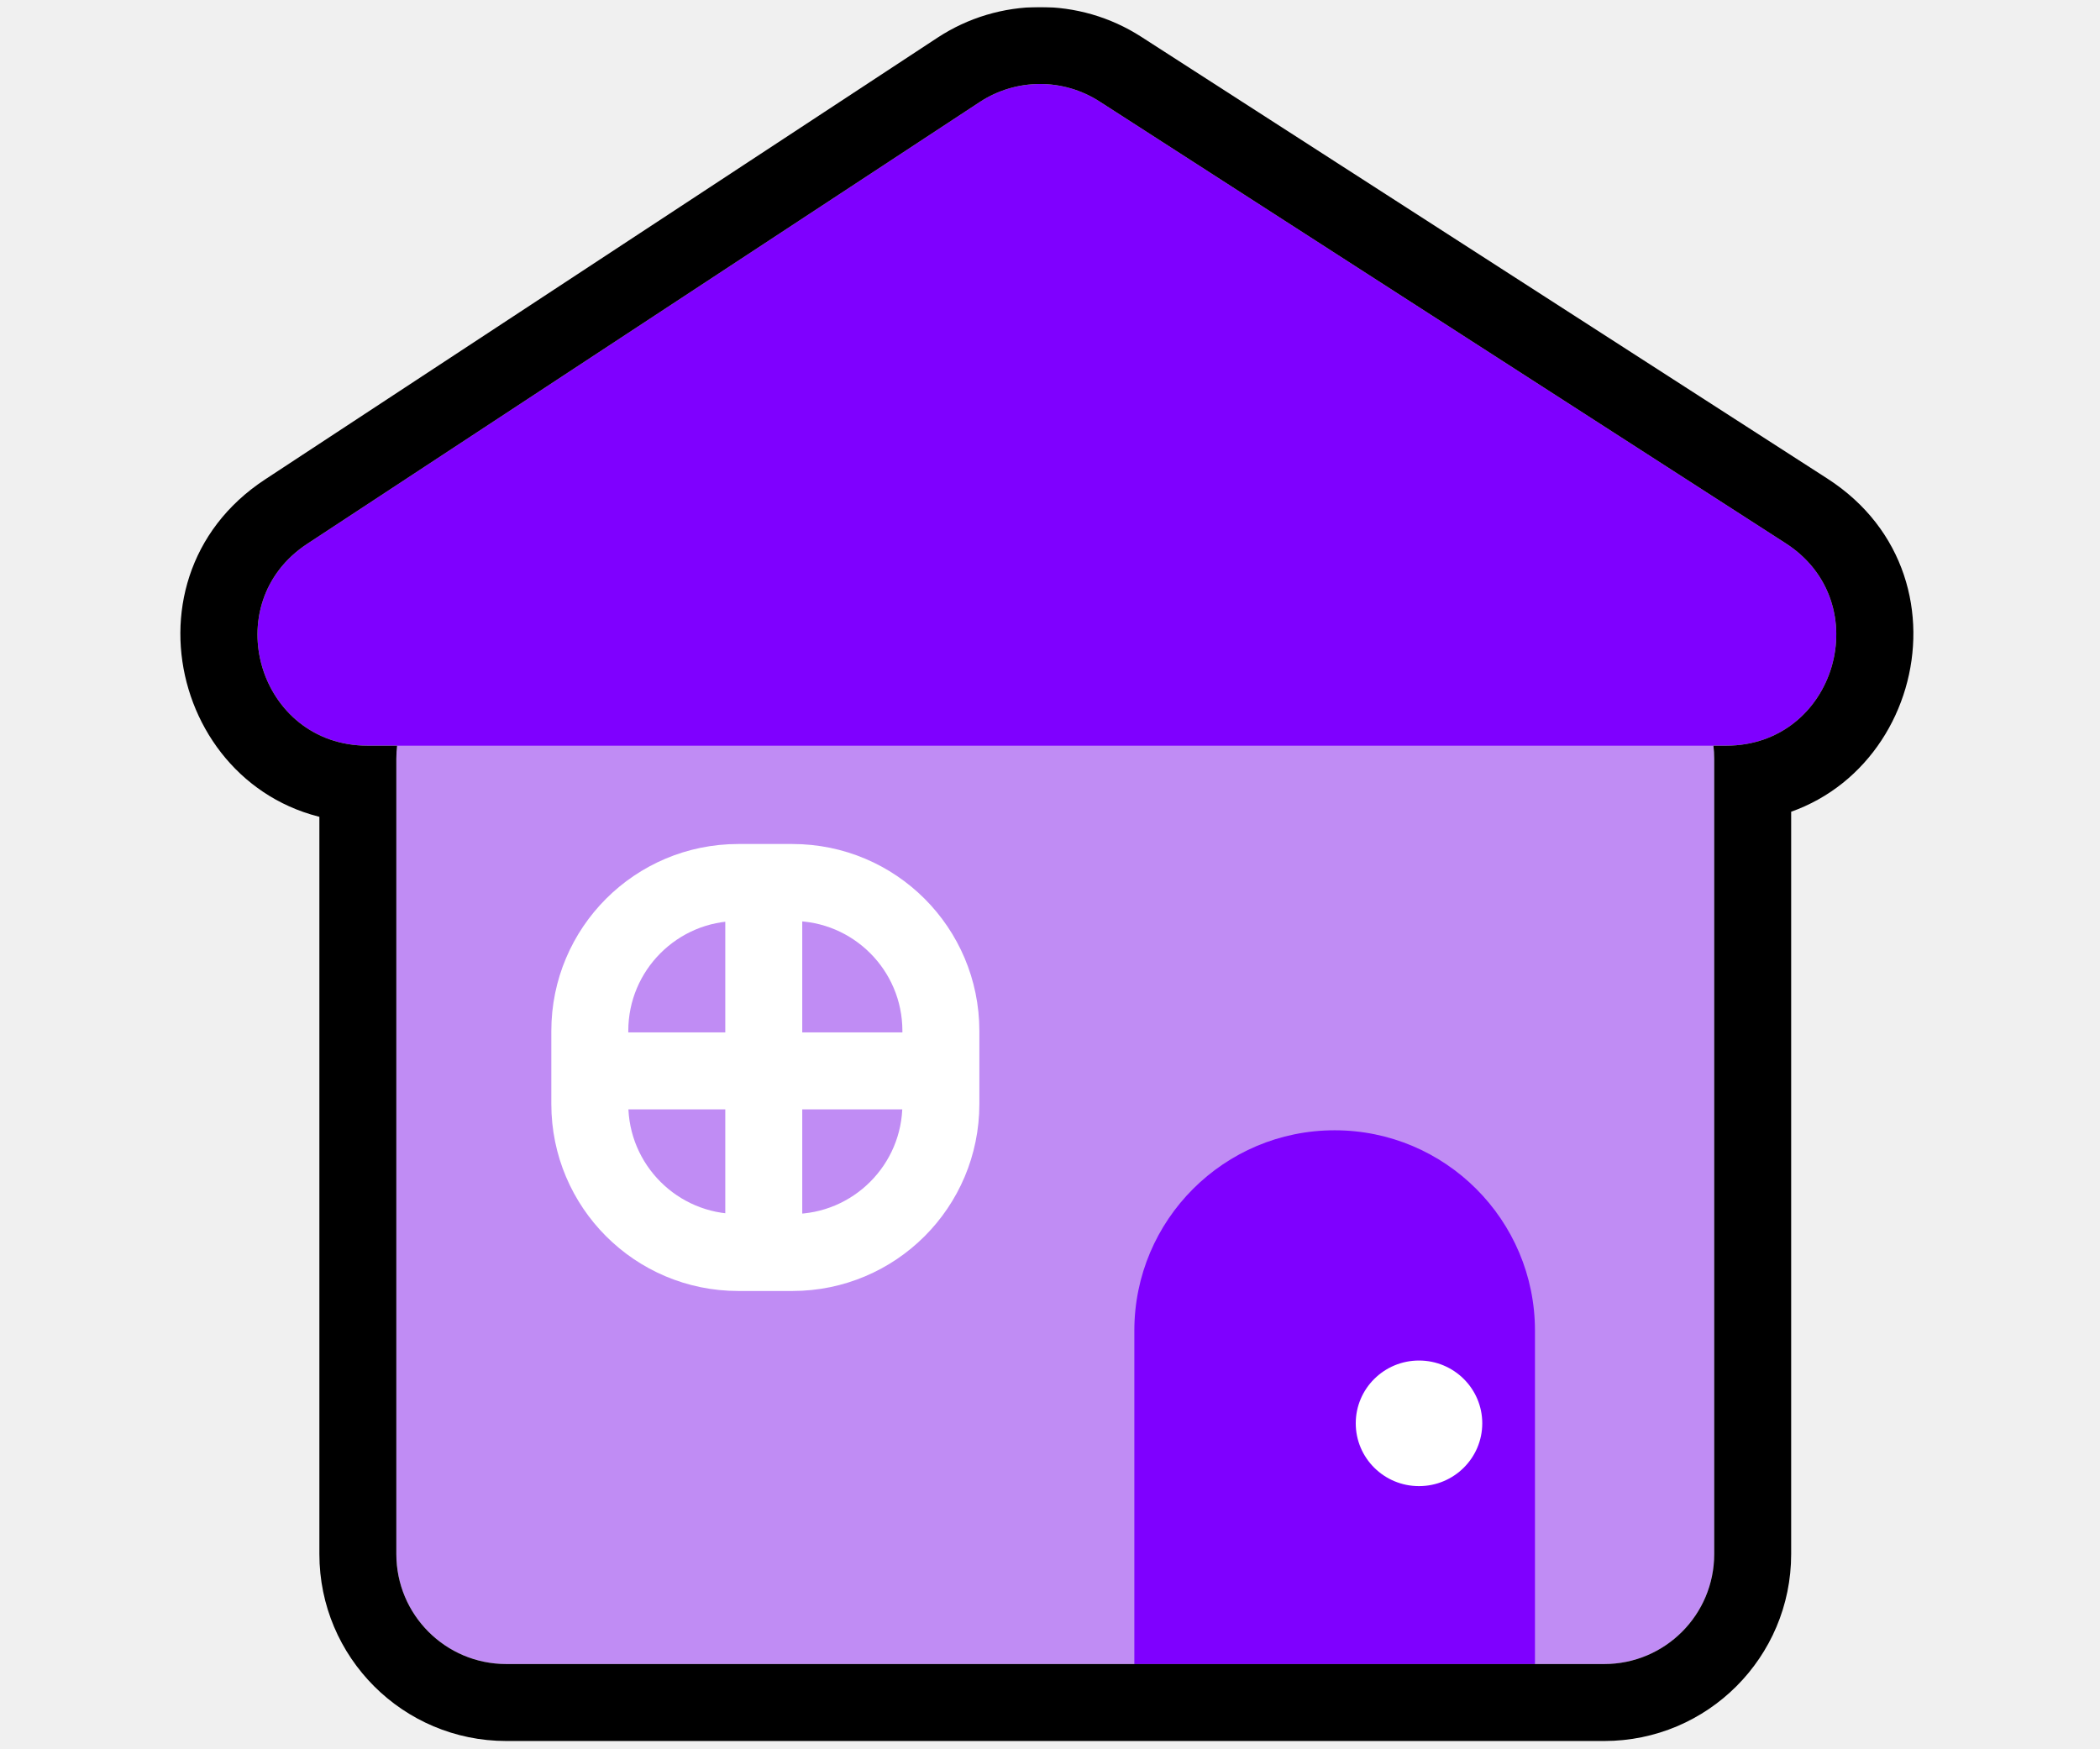
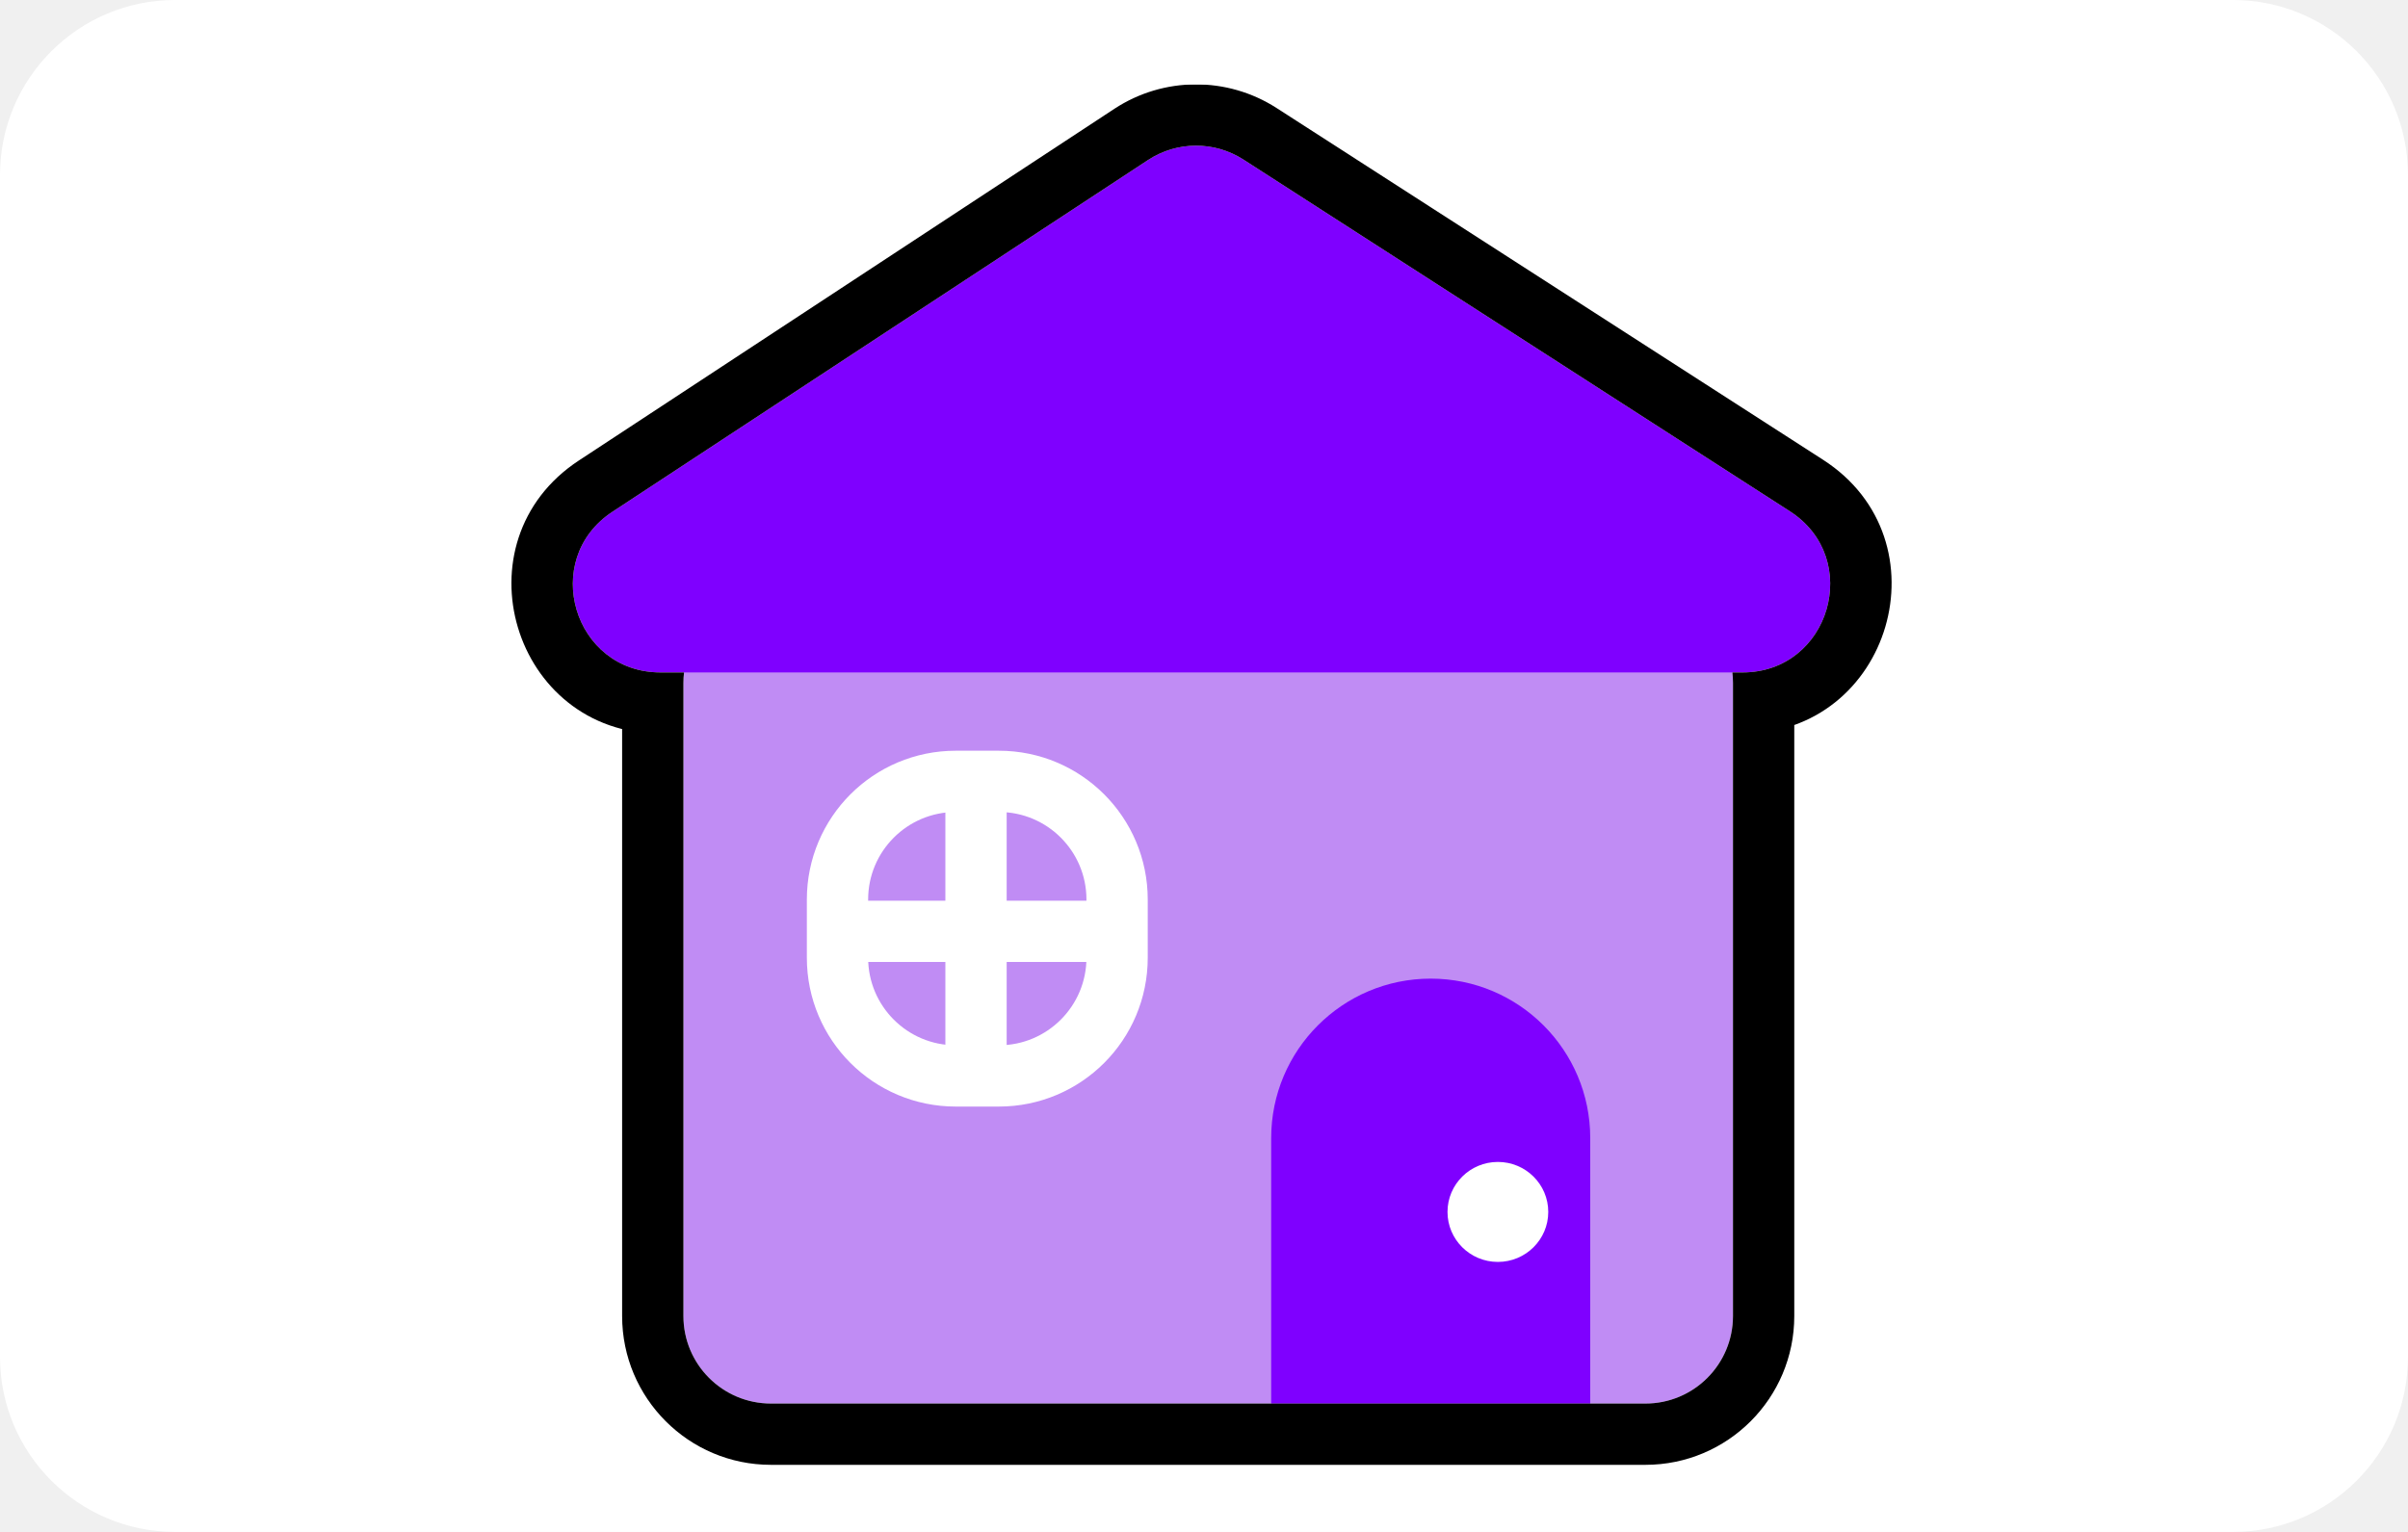
- <svg xmlns="http://www.w3.org/2000/svg" width="191" height="159" viewBox="0 0 191 159" fill="none">
-   <rect x="36.048" y="59.012" width="119.863" height="92.325" rx="10" fill="#C08CF4" />
-   <path d="M89.105 9.282C92.41 7.111 96.684 7.091 100.009 9.232L162.41 49.408C170.798 54.809 166.973 67.816 156.996 67.816H33.436C23.507 67.816 19.647 54.91 27.946 49.458L89.105 9.282Z" fill="#7F00FF" />
-   <rect x="53.644" y="80.259" width="31.931" height="33.651" rx="13.5" stroke="white" stroke-width="7" />
-   <path d="M103.171 121.014C103.171 110.952 111.328 102.795 121.39 102.795C131.452 102.795 139.609 110.952 139.609 121.014V151.337H103.171V121.014Z" fill="#7F00FF" />
-   <line x1="55.226" y1="97.392" x2="83.034" y2="97.392" stroke="white" stroke-width="7" />
-   <line x1="69.466" y1="110.886" x2="69.466" y2="83.283" stroke="white" stroke-width="7" />
-   <ellipse cx="129.062" cy="129.446" rx="5.753" ry="5.711" fill="white" />
-   <mask id="path-8-outside-1" maskUnits="userSpaceOnUse" x="15.418" y="0.64" width="159" height="158" fill="black">
-     <rect fill="white" x="15.418" y="0.64" width="159" height="158" />
-     <path fill-rule="evenodd" clip-rule="evenodd" d="M89.105 9.282C92.41 7.111 96.684 7.091 100.009 9.232L162.41 49.408C170.798 54.809 166.973 67.816 156.996 67.816H155.84C155.887 68.209 155.911 68.608 155.911 69.012V141.337C155.911 146.86 151.434 151.337 145.911 151.337L139.609 151.337H103.171L46.048 151.337C40.525 151.337 36.048 146.86 36.048 141.337V69.012C36.048 68.608 36.072 68.209 36.119 67.816H33.436C23.507 67.816 19.647 54.91 27.946 49.458L89.105 9.282Z" />
-   </mask>
-   <path d="M100.009 9.232L103.799 3.346V3.346L100.009 9.232ZM89.105 9.282L92.949 15.132L92.949 15.132L89.105 9.282ZM162.41 49.408L158.62 55.294L162.41 49.408ZM155.84 67.816V60.816C153.839 60.816 151.934 61.672 150.606 63.169C149.277 64.665 148.652 66.658 148.889 68.645L155.84 67.816ZM145.911 151.337L145.911 158.337H145.911V151.337ZM139.609 151.337L139.609 144.337H139.609V151.337ZM103.171 151.337V144.337V151.337ZM46.048 151.337V158.337H46.048L46.048 151.337ZM36.119 67.816L43.069 68.645C43.306 66.658 42.681 64.665 41.353 63.169C40.025 61.672 38.12 60.816 36.119 60.816V67.816ZM27.946 49.458L24.102 43.608H24.102L27.946 49.458ZM103.799 3.346C98.147 -0.293 90.88 -0.26 85.262 3.431L92.949 15.132C93.94 14.481 95.222 14.475 96.22 15.117L103.799 3.346ZM166.199 43.523L103.799 3.346L96.22 15.117L158.62 55.294L166.199 43.523ZM156.996 74.816C173.957 74.816 180.46 52.705 166.199 43.523L158.62 55.294C161.137 56.914 159.989 60.816 156.996 60.816V74.816ZM155.84 74.816H156.996V60.816H155.84V74.816ZM162.911 69.012C162.911 68.33 162.87 67.654 162.791 66.988L148.889 68.645C148.903 68.763 148.911 68.885 148.911 69.012H162.911ZM162.911 141.337V69.012H148.911V141.337H162.911ZM145.911 158.337C155.3 158.337 162.911 150.726 162.911 141.337H148.911C148.911 142.994 147.568 144.337 145.911 144.337V158.337ZM139.609 158.337L145.911 158.337L145.911 144.337L139.609 144.337L139.609 158.337ZM103.171 158.337H139.609V144.337H103.171V158.337ZM46.048 158.337L103.171 158.337V144.337L46.048 144.337L46.048 158.337ZM29.048 141.337C29.048 150.726 36.659 158.337 46.048 158.337V144.337C44.391 144.337 43.048 142.994 43.048 141.337H29.048ZM29.048 69.012V141.337H43.048V69.012H29.048ZM29.168 66.988C29.088 67.654 29.048 68.33 29.048 69.012H43.048C43.048 68.885 43.055 68.763 43.069 68.645L29.168 66.988ZM33.436 74.816H36.119V60.816H33.436V74.816ZM24.102 43.608C9.995 52.876 16.556 74.816 33.436 74.816V60.816C30.457 60.816 29.299 56.944 31.789 55.309L24.102 43.608ZM85.262 3.431L24.102 43.608L31.789 55.309L92.949 15.132L85.262 3.431Z" fill="black" mask="url(#path-8-outside-1)" />
+ <svg xmlns="http://www.w3.org/2000/svg" width="275" height="175" viewBox="0 0 275 175" fill="none">
+   <g clip-path="url(#clip0)">
+     <path d="M0 20C0 8.954 8.954 0 20 0H255C266.046 0 275 8.954 275 20V155C275 166.046 266.046 175 255 175H20C8.954 175 0 166.046 0 155V20Z" fill="white" />
+     <rect x="78.047" y="68.012" width="119.863" height="92.325" rx="10" fill="#C08CF4" />
+     <path d="M131.105 18.282C134.41 16.111 138.684 16.091 142.009 18.232L204.41 58.408C212.798 63.809 208.973 76.816 198.996 76.816H75.436C65.507 76.816 61.647 63.91 69.946 58.458L131.105 18.282Z" fill="#7F00FF" />
+     <rect x="95.644" y="89.259" width="31.931" height="33.651" rx="13.5" stroke="white" stroke-width="7" />
+     <path d="M145.172 130.014C145.172 119.952 153.329 111.795 163.391 111.795C173.453 111.795 181.61 119.952 181.61 130.014V160.337H145.172V130.014Z" fill="#7F00FF" />
+     <line x1="97.227" y1="106.392" x2="125.035" y2="106.392" stroke="white" stroke-width="7" />
+     <line x1="111.465" y1="119.886" x2="111.465" y2="92.283" stroke="white" stroke-width="7" />
+     <ellipse cx="171.062" cy="138.446" rx="5.753" ry="5.711" fill="white" />
+     <mask id="path-9-outside-1" maskUnits="userSpaceOnUse" x="57.418" y="9.64" width="159" height="158" fill="black">
+       <rect fill="white" x="57.418" y="9.64" width="159" height="158" />
+       <path fill-rule="evenodd" clip-rule="evenodd" d="M131.105 18.282C134.41 16.111 138.685 16.091 142.009 18.232L204.41 58.408C212.798 63.809 208.973 76.816 198.996 76.816H197.84C197.887 77.209 197.911 77.608 197.911 78.012V150.337C197.911 155.86 193.434 160.337 187.911 160.337L181.61 160.337H145.171L88.048 160.337C82.525 160.337 78.048 155.86 78.048 150.337V78.012C78.048 77.608 78.072 77.209 78.119 76.816H75.436C65.507 76.816 61.647 63.91 69.946 58.458L131.105 18.282Z" />
+     </mask>
+     <path d="M142.009 18.232L138.22 24.117L138.22 24.117L142.009 18.232ZM131.105 18.282L127.262 12.431V12.431L131.105 18.282ZM204.41 58.408L208.199 52.523L204.41 58.408ZM197.84 76.816V69.816C195.839 69.816 193.934 70.672 192.606 72.169C191.277 73.665 190.653 75.658 190.889 77.645L197.84 76.816ZM187.911 160.337L187.911 167.337H187.911V160.337ZM181.61 160.337L181.61 153.337H181.61V160.337ZM145.171 160.337V153.337V160.337ZM88.048 160.337V167.337H88.048L88.048 160.337ZM78.119 76.816L85.07 77.645C85.306 75.658 84.682 73.665 83.353 72.169C82.025 70.672 80.12 69.816 78.119 69.816V76.816ZM69.946 58.458L73.789 64.309L69.946 58.458ZM145.799 12.346C140.147 8.707 132.881 8.74 127.262 12.431L134.949 24.132C135.94 23.481 137.222 23.475 138.22 24.117L145.799 12.346ZM208.199 52.523L145.799 12.346L138.22 24.117L200.62 64.294L208.199 52.523ZM198.996 83.816C215.957 83.816 222.46 61.705 208.199 52.523L200.62 64.294C203.137 65.914 201.989 69.816 198.996 69.816V83.816ZM197.84 83.816H198.996V69.816H197.84V83.816ZM204.911 78.012C204.911 77.33 204.87 76.654 204.791 75.988L190.889 77.645C190.903 77.763 190.911 77.885 190.911 78.012H204.911ZM204.911 150.337V78.012H190.911V150.337H204.911ZM187.911 167.337C197.3 167.337 204.911 159.726 204.911 150.337H190.911C190.911 151.994 189.568 153.337 187.911 153.337V167.337ZM181.61 167.337L187.911 167.337L187.911 153.337L181.61 153.337L181.61 167.337ZM145.171 167.337H181.61V153.337H145.171V167.337ZM88.048 167.337L145.171 167.337L145.171 153.337L88.048 153.337L88.048 167.337ZM71.048 150.337C71.048 159.726 78.659 167.337 88.048 167.337V153.337C86.391 153.337 85.048 151.994 85.048 150.337H71.048ZM71.048 78.012V150.337H85.048V78.012H71.048ZM71.168 75.988C71.088 76.654 71.048 77.33 71.048 78.012H85.048C85.048 77.885 85.055 77.763 85.07 77.645L71.168 75.988ZM75.436 83.816H78.119V69.816H75.436V83.816ZM66.103 52.608C51.995 61.876 58.557 83.816 75.436 83.816V69.816C72.457 69.816 71.299 65.944 73.789 64.309L66.103 52.608ZM127.262 12.431L66.103 52.608L73.789 64.309L134.949 24.132L127.262 12.431Z" fill="black" mask="url(#path-9-outside-1)" />
+   </g>
+   <defs>
+     <clipPath id="clip0">
+       <path d="M0 20C0 8.954 8.954 0 20 0H255C266.046 0 275 8.954 275 20V155C275 166.046 266.046 175 255 175H20C8.954 175 0 166.046 0 155V20Z" fill="white" />
+     </clipPath>
+   </defs>
</svg>
